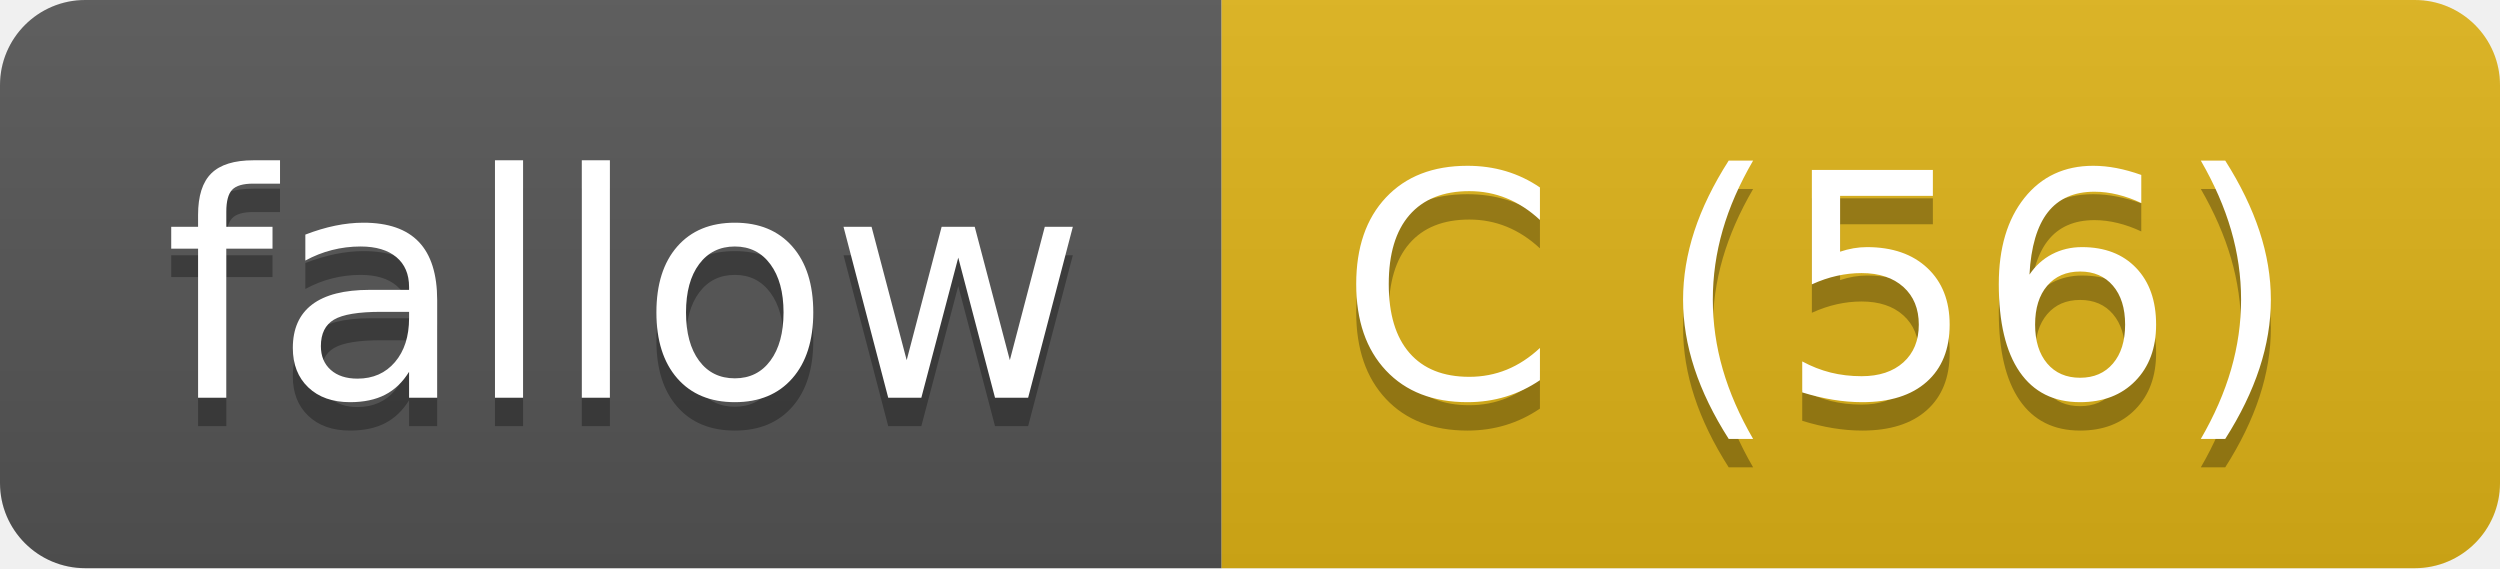
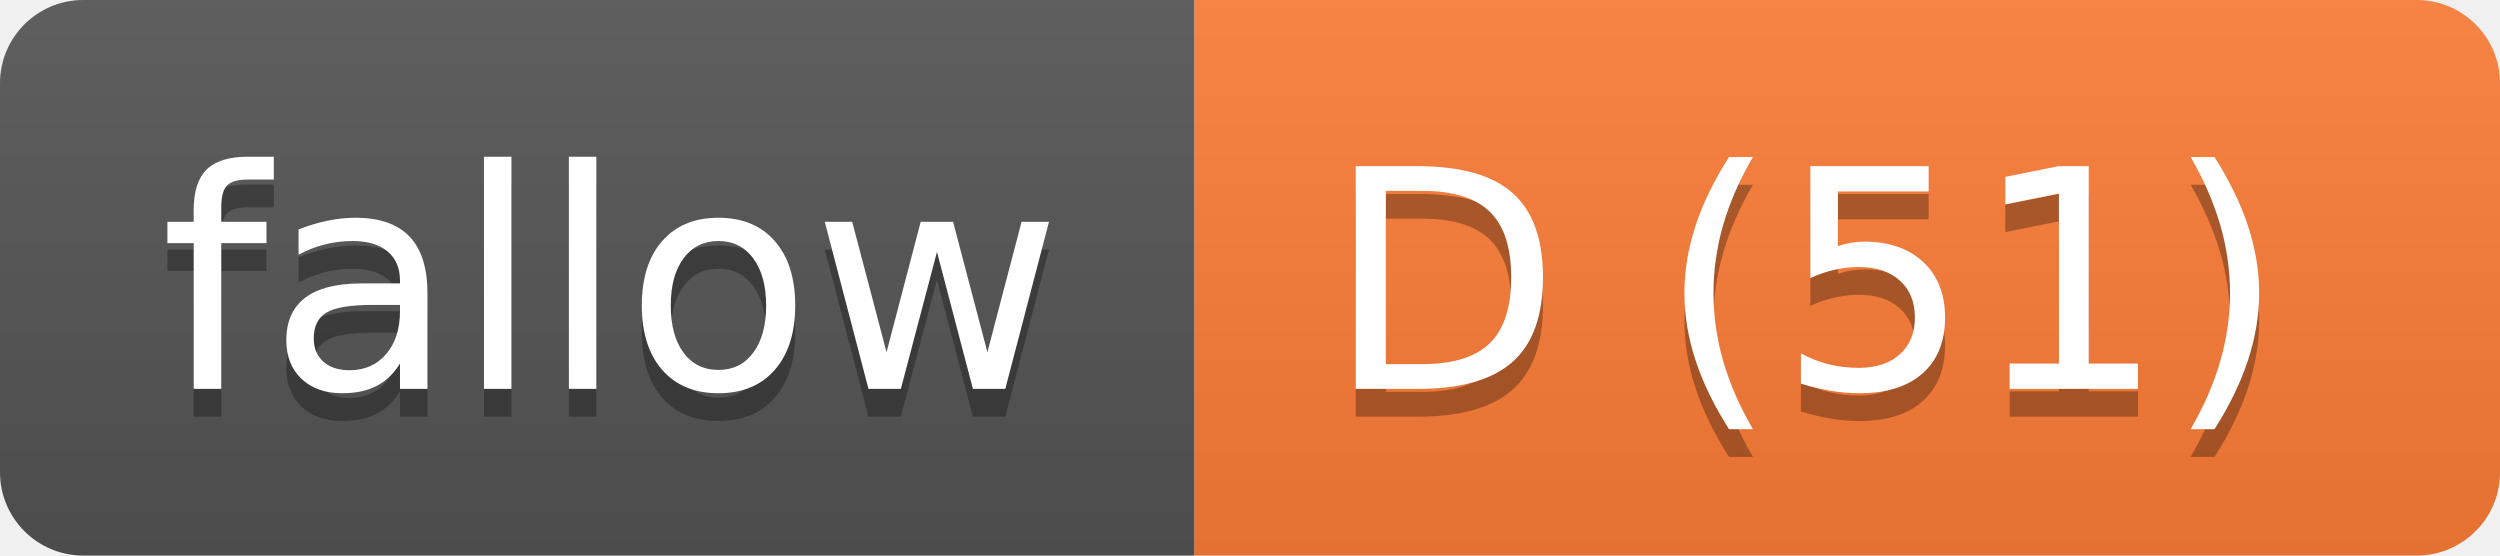
- <svg xmlns="http://www.w3.org/2000/svg" width="88" height="20" role="img" aria-label="fallow: C (56)">
-   <linearGradient id="s-2d1ccaa0" x2="0" y2="100%">
+ <svg xmlns="http://www.w3.org/2000/svg" width="90" height="20" role="img" aria-label="fallow: D (51)">
+   <linearGradient id="s-2ed1a2a4" x2="0" y2="100%">
    <stop offset="0" stop-color="#bbb" stop-opacity=".1" />
    <stop offset="1" stop-opacity=".1" />
  </linearGradient>
-   <clipPath id="r-2d1ccaa0">
-     <rect width="88" height="20" rx="3" fill="#fff" />
+   <clipPath id="r-2ed1a2a4">
+     <rect width="90" height="20" rx="3" fill="#fff" />
  </clipPath>
-   <g clip-path="url(#r-2d1ccaa0)">
+   <g clip-path="url(#r-2ed1a2a4)">
    <rect width="43" height="20" fill="#555" />
-     <rect x="43" width="45" height="20" fill="#dfb317" />
-     <rect width="88" height="20" fill="url(#s-2d1ccaa0)" />
+     <rect x="43" width="47" height="20" fill="#fe7d37" />
+     <rect width="90" height="20" fill="url(#s-2ed1a2a4)" />
  </g>
  <g fill="#fff" text-anchor="middle" font-family="Verdana,Geneva,DejaVu Sans,sans-serif" text-rendering="geometricPrecision" font-size="110">
    <text aria-hidden="true" x="220" y="150" fill="#010101" fill-opacity=".3" transform="scale(.1)" textLength="330">fallow</text>
    <text x="220" y="140" transform="scale(.1)" fill="#fff" textLength="330">fallow</text>
-     <text aria-hidden="true" x="640" y="150" fill="#010101" fill-opacity=".3" transform="scale(.1)" textLength="350">C (56)</text>
-     <text x="640" y="140" transform="scale(.1)" fill="#fff" textLength="350">C (56)</text>
+     <text aria-hidden="true" x="650" y="150" fill="#010101" fill-opacity=".3" transform="scale(.1)" textLength="370">D (51)</text>
+     <text x="650" y="140" transform="scale(.1)" fill="#fff" textLength="370">D (51)</text>
  </g>
</svg>
